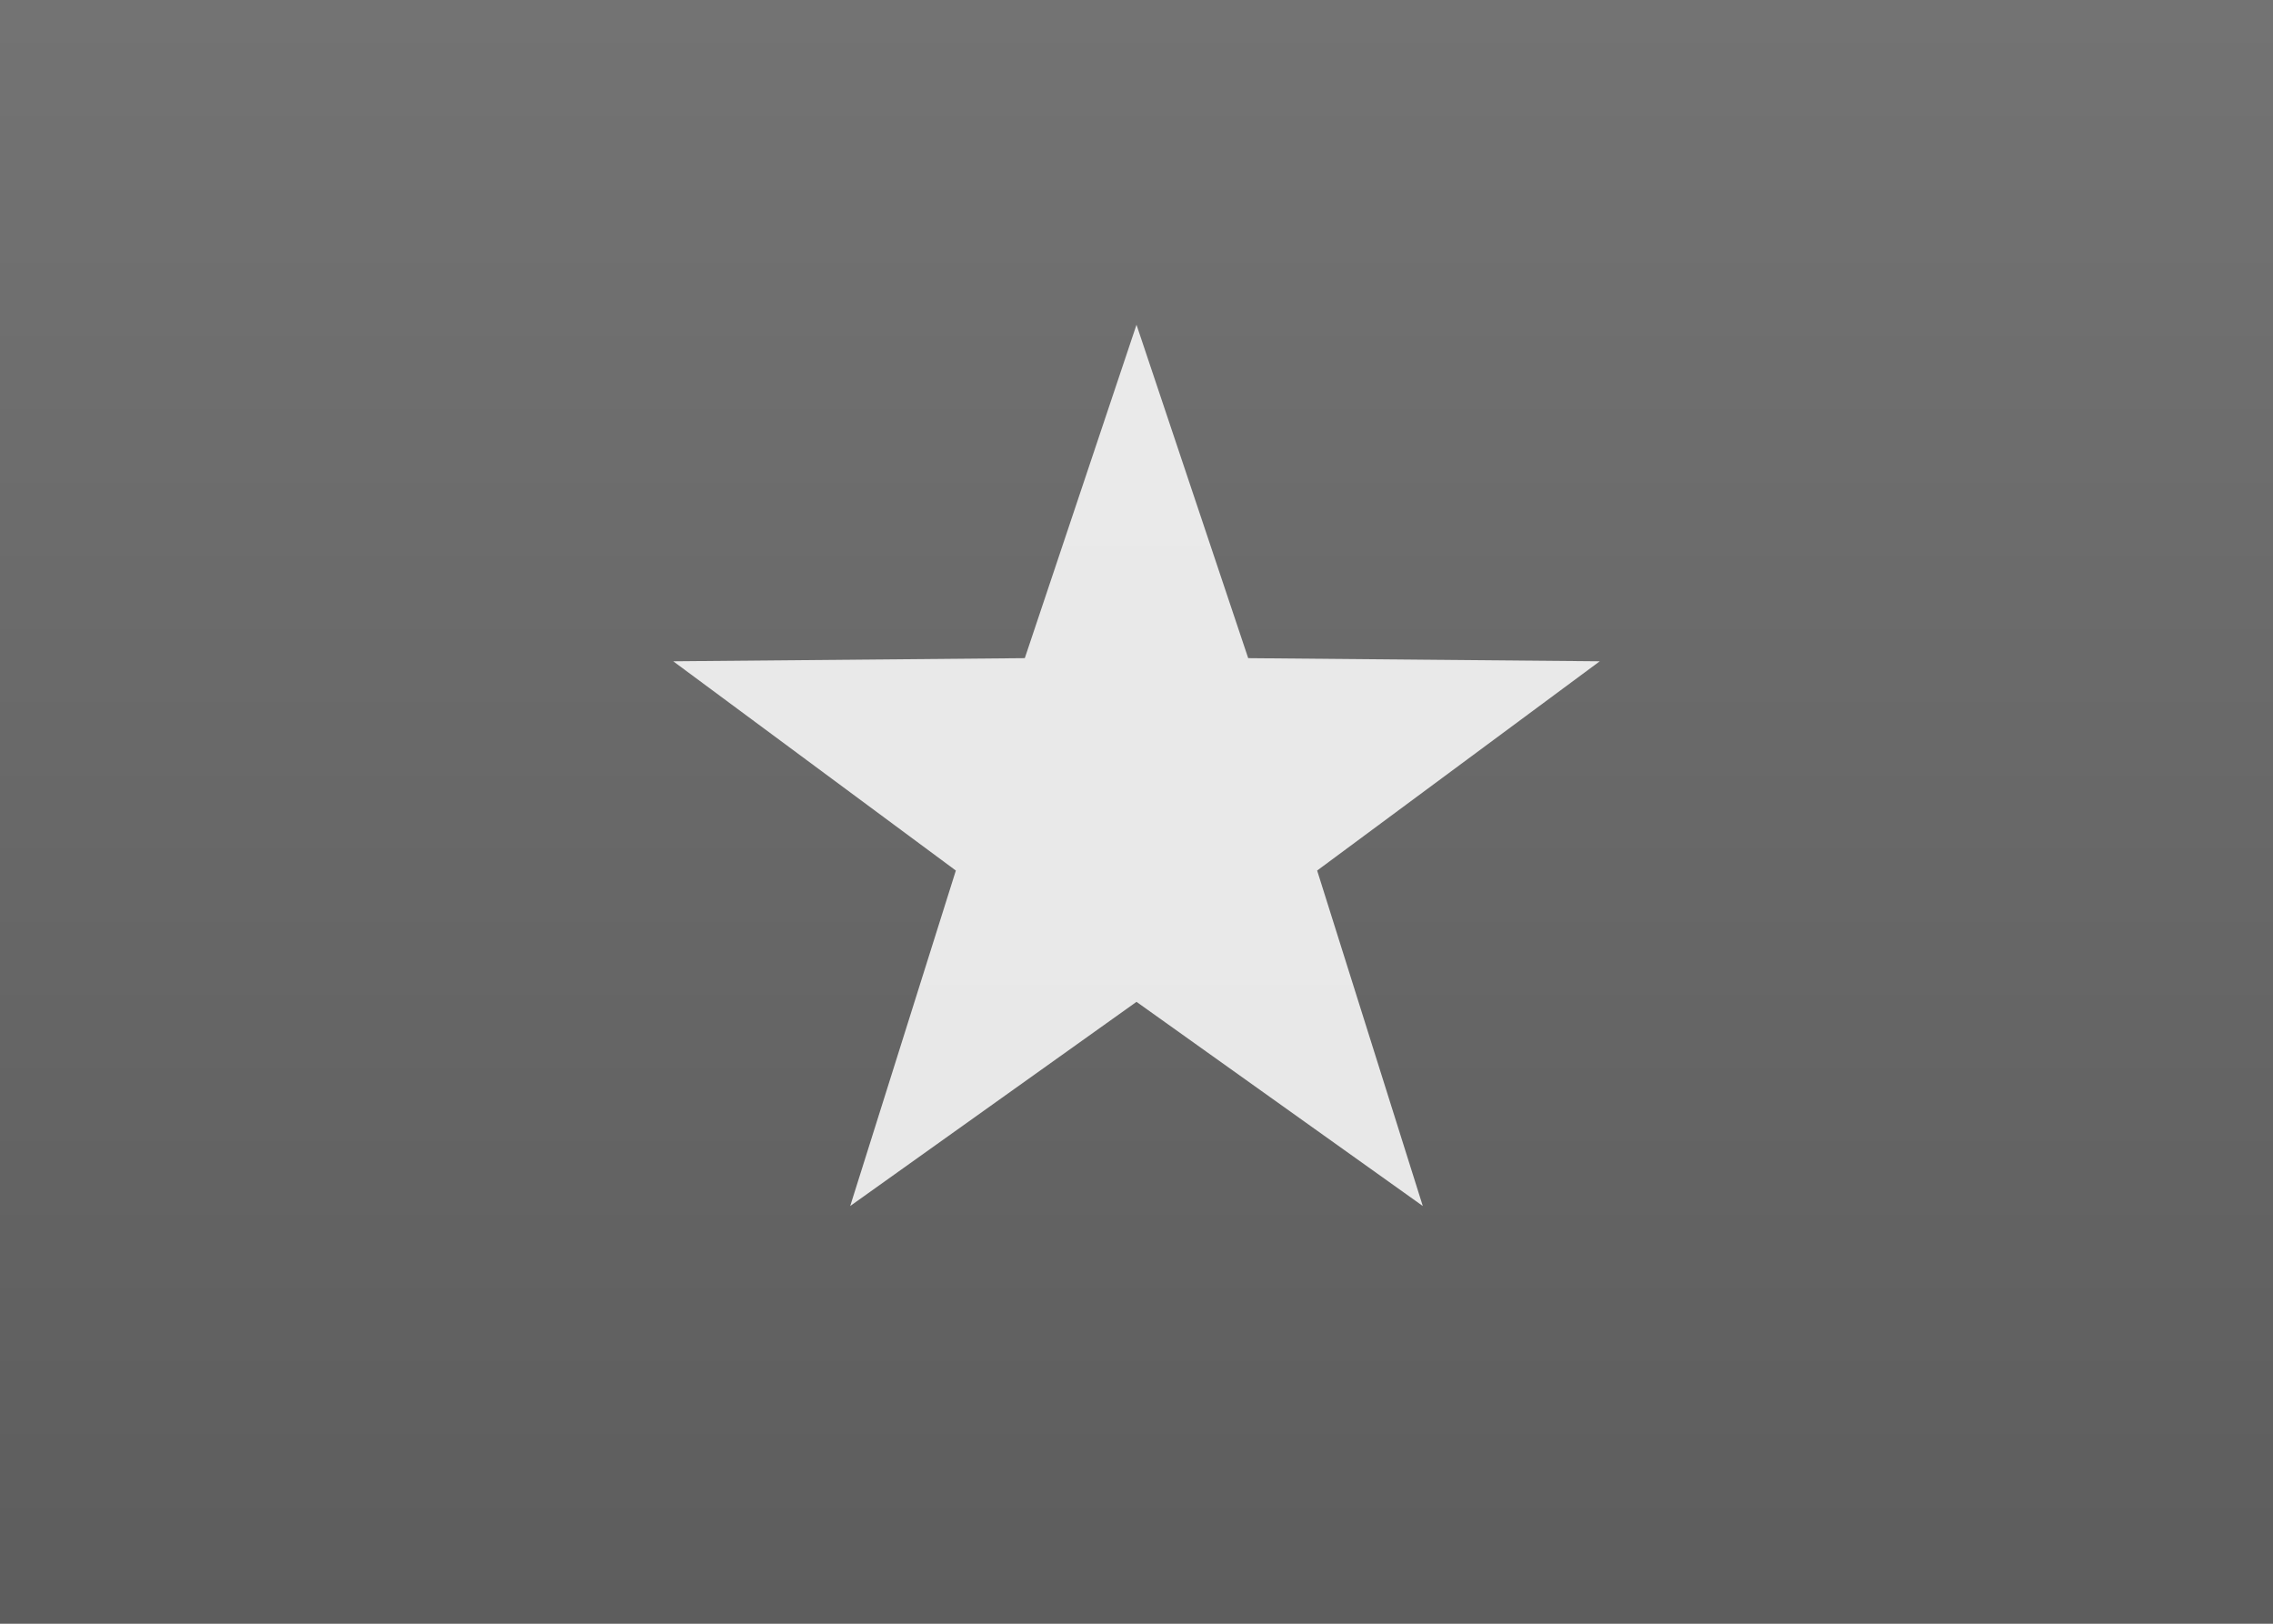
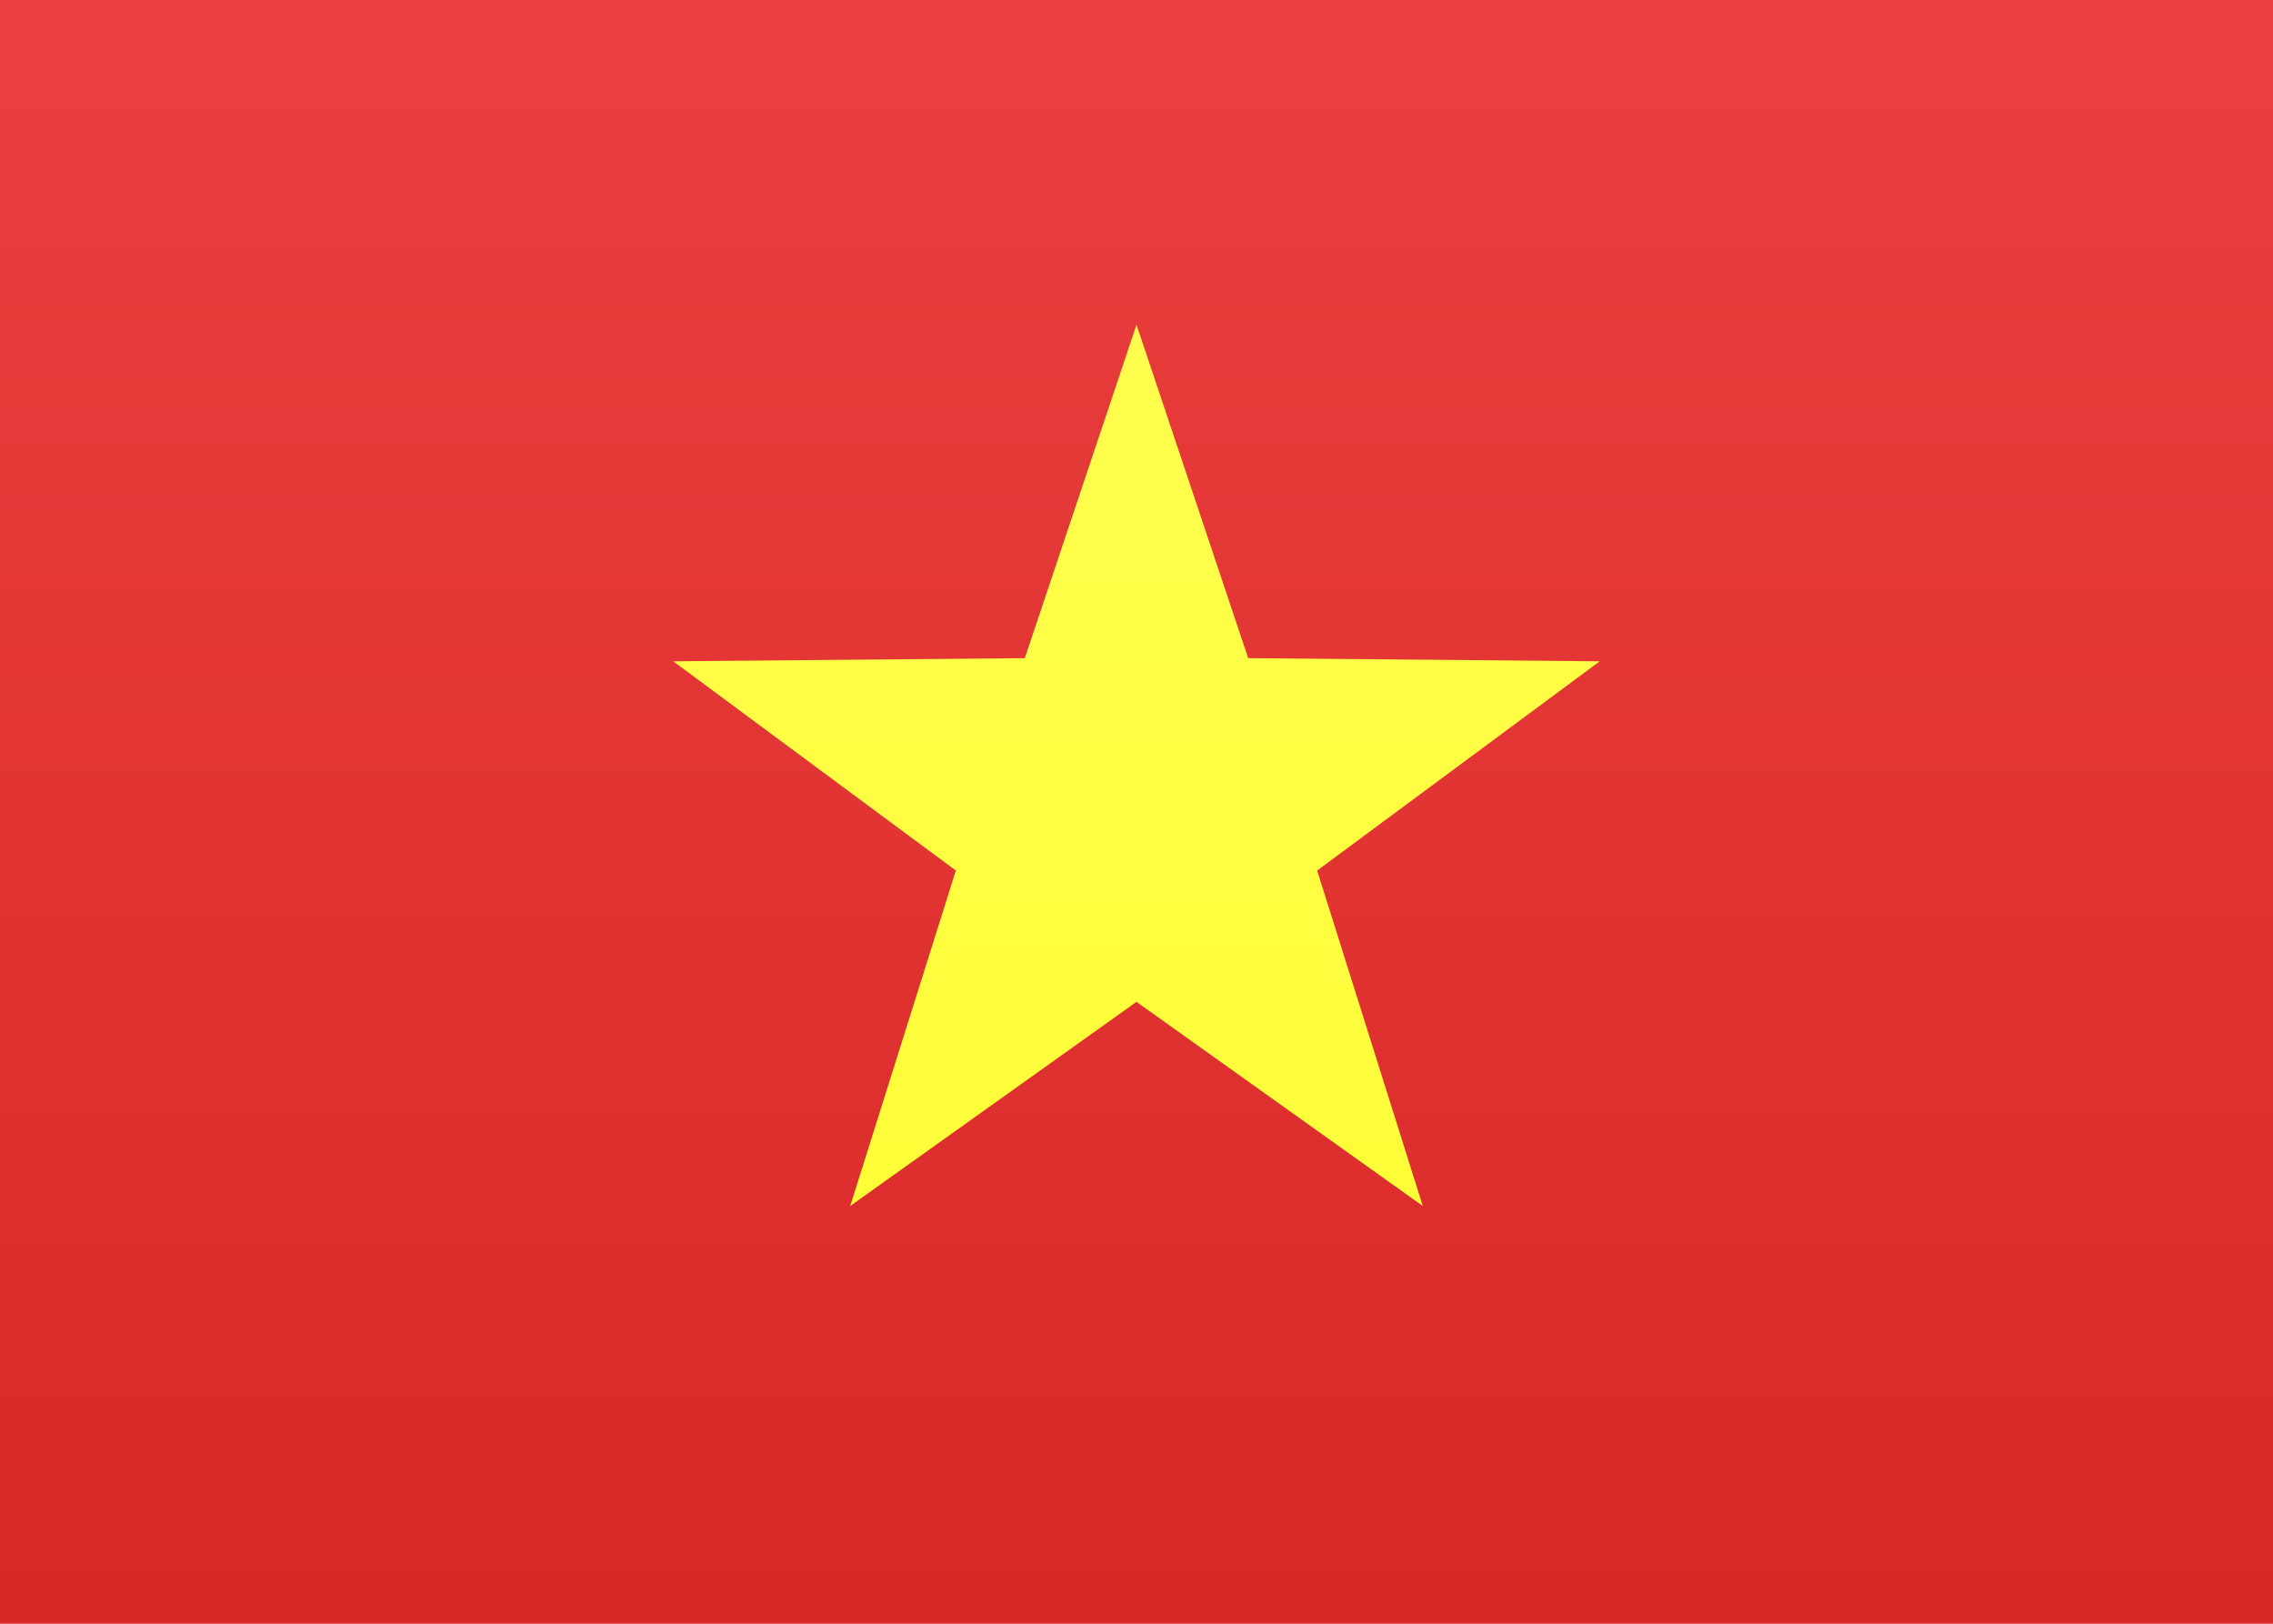
- <svg xmlns="http://www.w3.org/2000/svg" width="21px" height="15px" viewBox="0 0 21 15" version="1.1" id="svg28">
-   <defs id="defs21">
+ <svg xmlns="http://www.w3.org/2000/svg" width="21px" height="15px" viewBox="0 0 21 15" version="1.1">
+   <defs>
    <linearGradient x1="50%" y1="0%" x2="50%" y2="100%" id="linearGradient-1">
-       <stop stop-color="#FFFFFF" offset="0%" id="stop6" />
-       <stop stop-color="#F0F0F0" offset="100%" id="stop8" />
+       <stop stop-color="#FFFFFF" offset="0%" />
+       <stop stop-color="#F0F0F0" offset="100%" />
    </linearGradient>
    <linearGradient x1="50%" y1="0%" x2="50%" y2="100%" id="linearGradient-2">
-       <stop stop-color="#EA403F" offset="0%" id="stop11" />
-       <stop stop-color="#D82827" offset="100%" id="stop13" />
+       <stop stop-color="#EA403F" offset="0%" />
+       <stop stop-color="#D82827" offset="100%" />
    </linearGradient>
    <linearGradient x1="50%" y1="0%" x2="50%" y2="100%" id="linearGradient-3">
-       <stop stop-color="#FFFE4E" offset="0%" id="stop16" />
-       <stop stop-color="#FFFE38" offset="100%" id="stop18" />
-     </linearGradient>
-     <linearGradient x1="50%" y1="0%" x2="50%" y2="100%" id="linearGradient7032">
-       <stop stop-color="#ffffff" offset="0%" id="stop47" />
-       <stop stop-color="#f0f0f0" offset="100%" id="stop49" />
-     </linearGradient>
-     <linearGradient x1="50%" y1="0%" x2="50%" y2="100%" id="linearGradient3903">
-       <stop stop-color="#737373" offset="0%" id="stop52" />
-       <stop stop-color="#5d5d5d" offset="100%" id="stop54" />
-     </linearGradient>
-     <linearGradient x1="50%" y1="0%" x2="50%" y2="100%" id="linearGradient9696">
-       <stop stop-color="#eaeaea" offset="0%" id="stop57" />
-       <stop stop-color="#e8e8e8" offset="100%" id="stop59" />
+       <stop stop-color="#FFFE4E" offset="0%" />
+       <stop stop-color="#FFFE38" offset="100%" />
    </linearGradient>
  </defs>
  <g id="Symbols" stroke="none" stroke-width="1" fill="none" fill-rule="evenodd">
    <g id="VN">
-       <rect id="FlagBackground" fill="url(#linearGradient7032)" x="0" y="0" width="21" height="15" />
-       <rect id="Mask-Copy" fill="url(#linearGradient3903)" x="0" y="0" width="21" height="15" />
-       <polygon id="Star-8" fill="url(#linearGradient9696)" points="10.5 9.255 7.855 11.141 8.831 8.042 6.22 6.109 9.468 6.08 10.5 3 11.532 6.08 14.78 6.109 12.169 8.042 13.145 11.141" />
+       <rect id="FlagBackground" fill="url(#linearGradient-1)" x="0" y="0" width="21" height="15" />
+       <rect id="Mask-Copy" fill="url(#linearGradient-2)" x="0" y="0" width="21" height="15" />
+       <polygon id="Star-8" fill="url(#linearGradient-3)" points="10.5 9.255 7.855 11.141 8.831 8.042 6.22 6.109 9.468 6.08 10.5 3 11.532 6.08 14.78 6.109 12.169 8.042 13.145 11.141" />
    </g>
  </g>
</svg>
